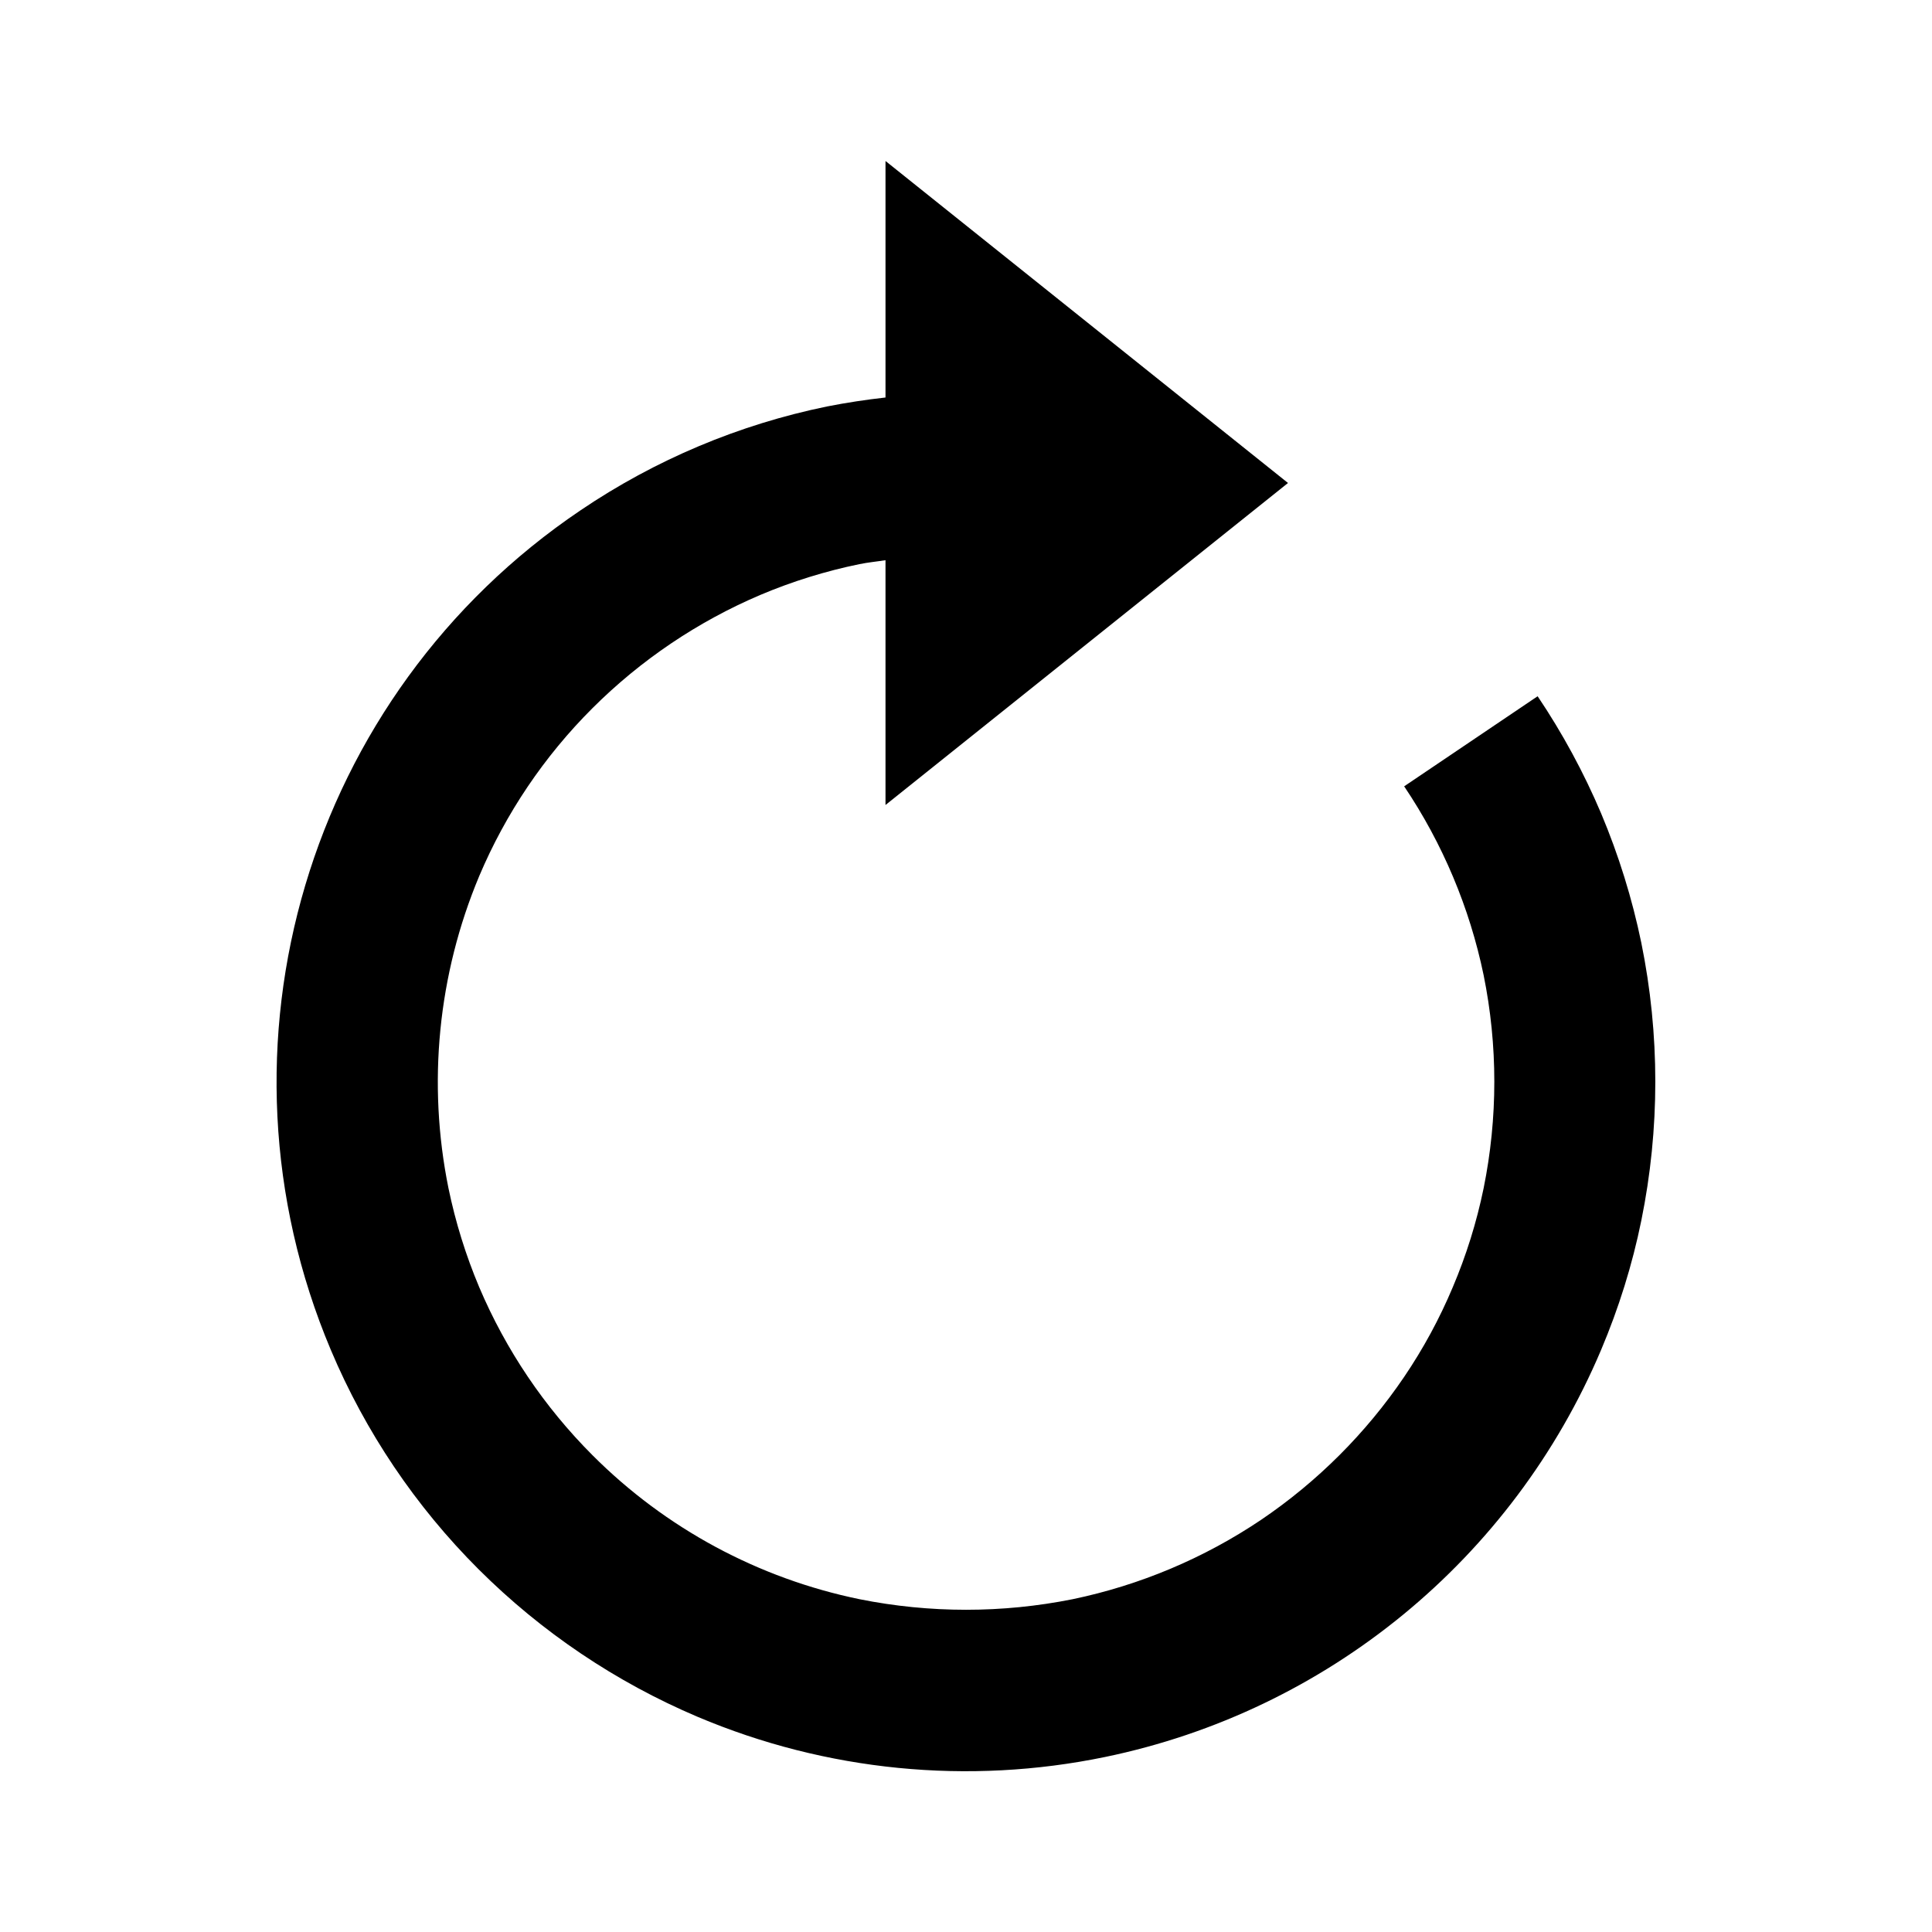
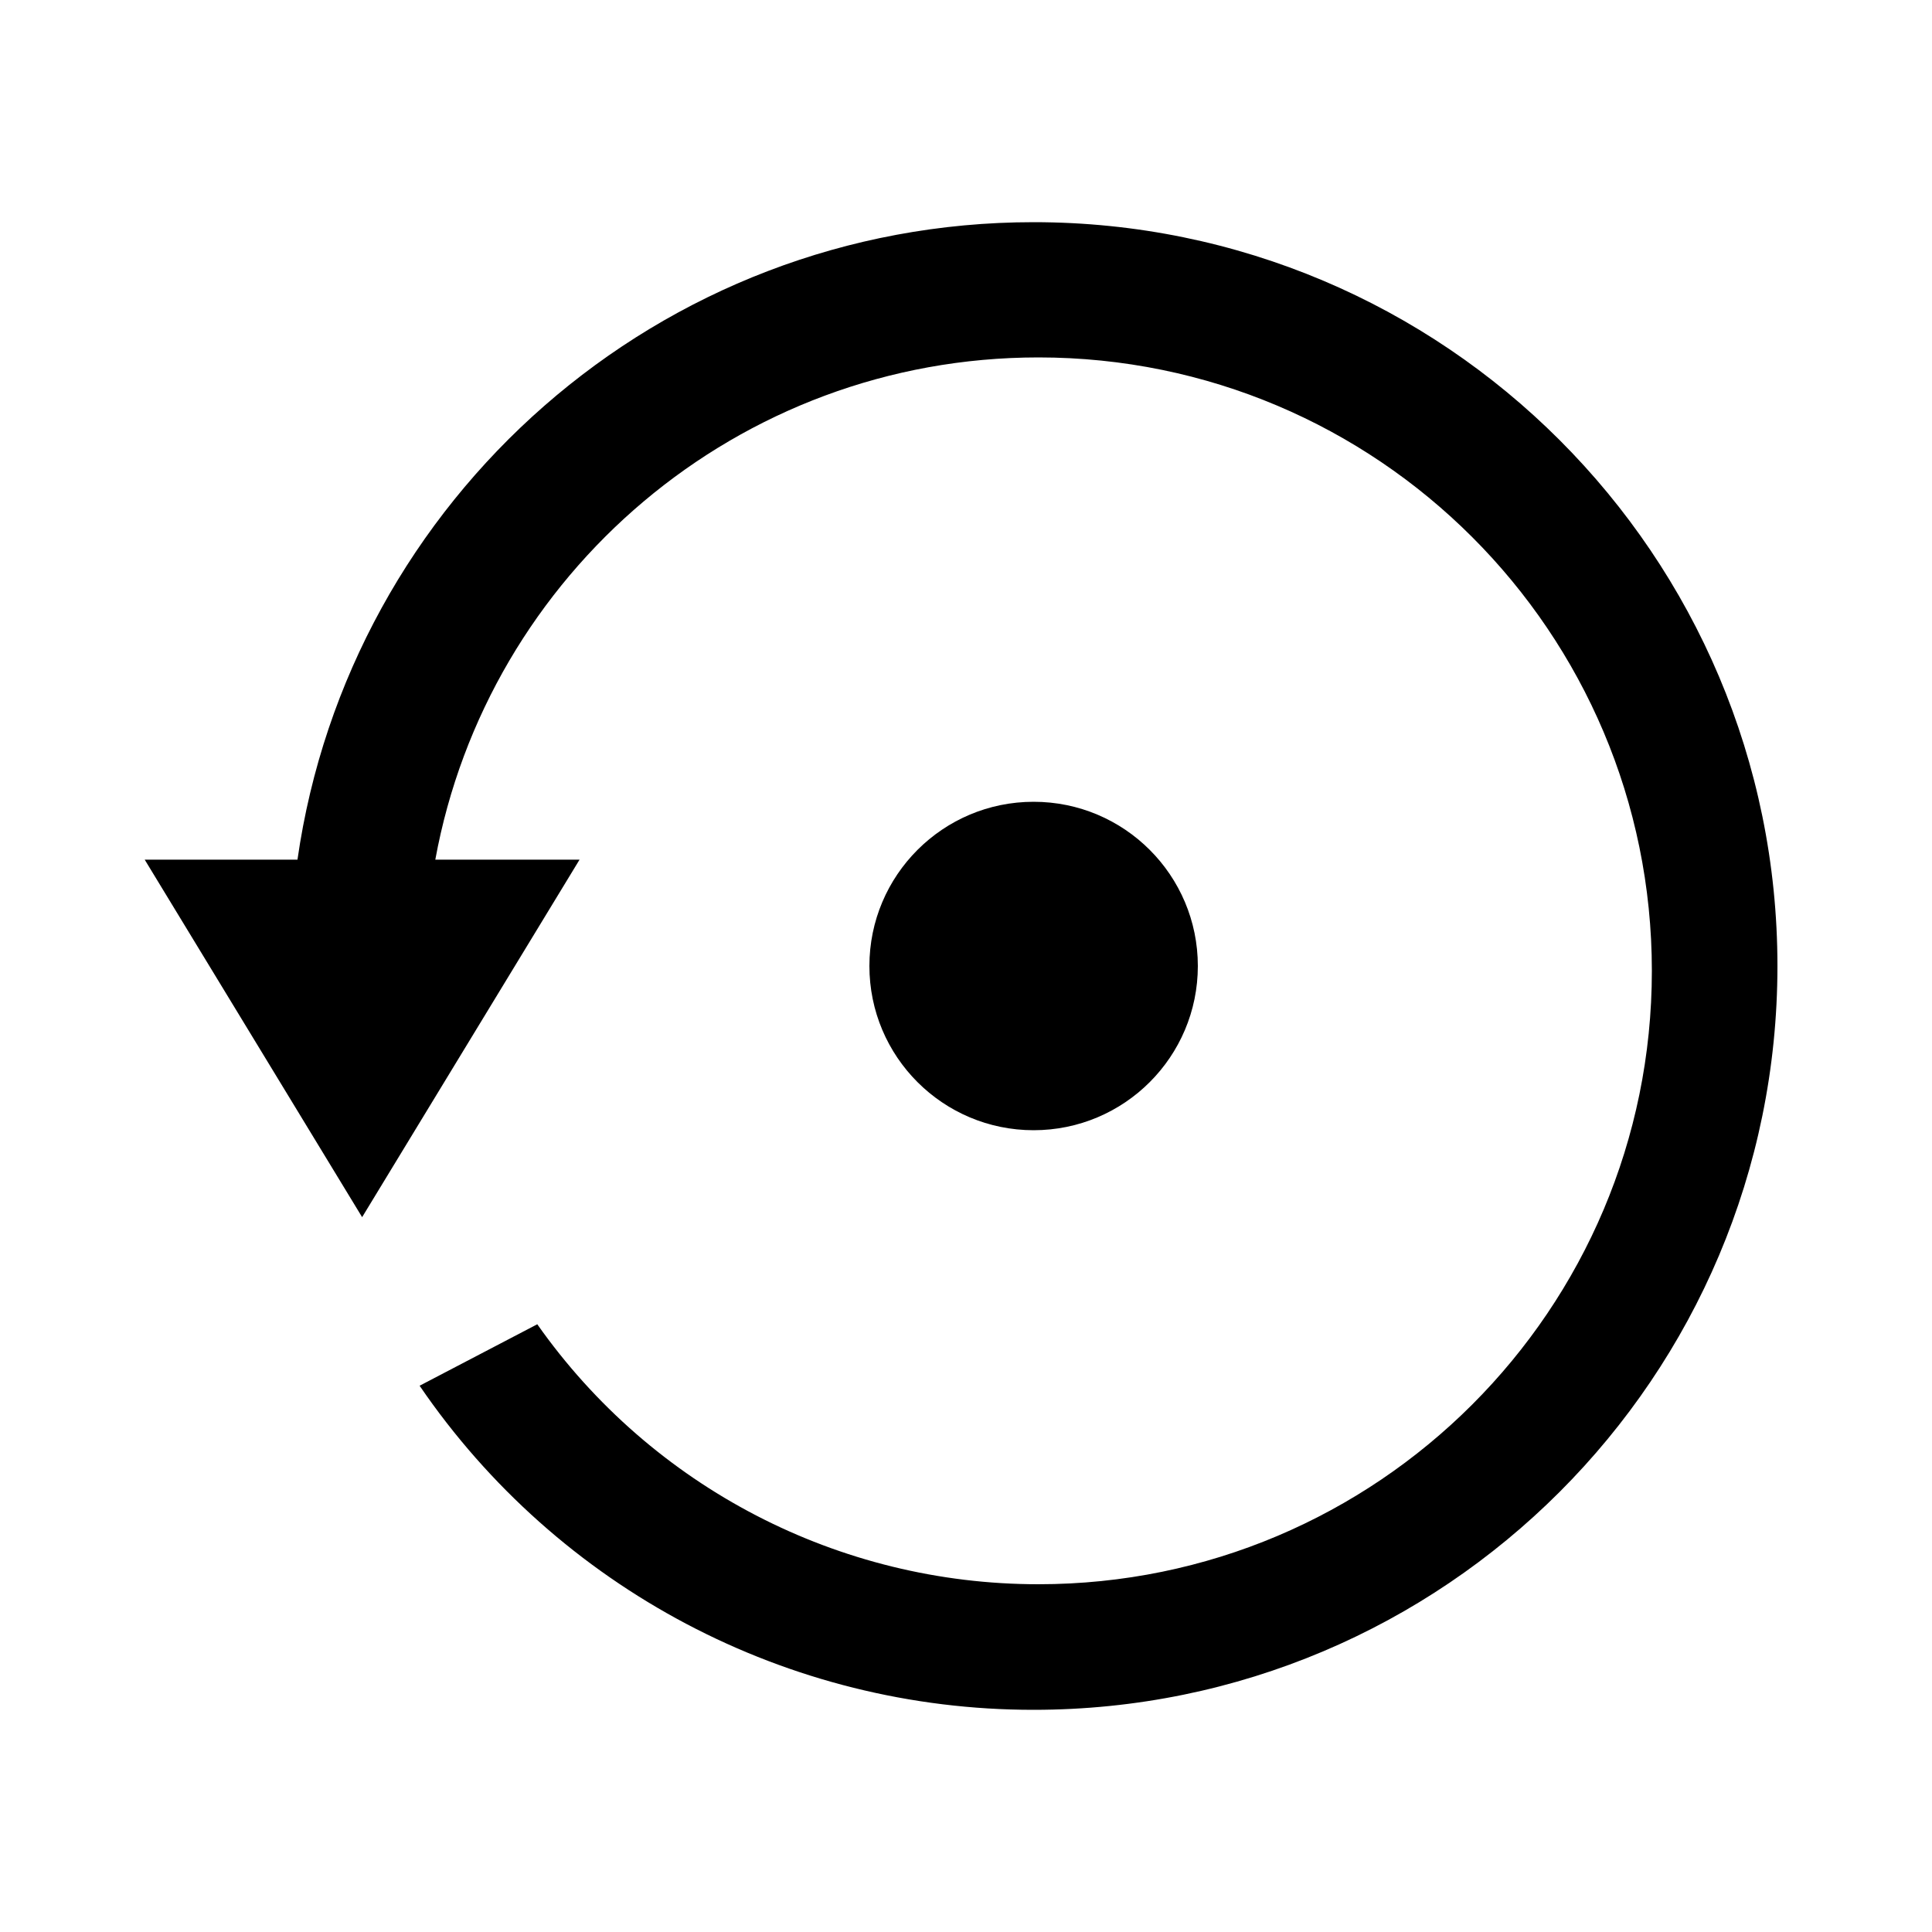
- <svg xmlns="http://www.w3.org/2000/svg" width="24" height="24" viewBox="0 0 24 24">
-   <path d="M19.89 10.105a8.696 8.696 0 0 0-.789-1.456l-1.658 1.119a6.606 6.606 0 0 1 .987 2.345 6.659 6.659 0 0 1 0 2.648 6.495 6.495 0 0 1-.384 1.231 6.404 6.404 0 0 1-.603 1.112 6.654 6.654 0 0 1-1.776 1.775 6.606 6.606 0 0 1-2.343.987 6.734 6.734 0 0 1-2.646 0 6.55 6.55 0 0 1-3.317-1.788 6.605 6.605 0 0 1-1.408-2.088 6.613 6.613 0 0 1-.382-1.23 6.627 6.627 0 0 1 .382-3.877A6.551 6.551 0 0 1 7.36 8.797 6.628 6.628 0 0 1 9.446 7.39c.395-.167.81-.296 1.23-.382.107-.022.216-.032.324-.049V10l5-4-5-4v2.938a8.805 8.805 0 0 0-.725.111 8.512 8.512 0 0 0-3.063 1.29A8.566 8.566 0 0 0 4.11 16.77a8.535 8.535 0 0 0 1.835 2.724 8.614 8.614 0 0 0 2.721 1.833 8.55 8.55 0 0 0 5.061.499 8.576 8.576 0 0 0 6.162-5.056c.22-.52.389-1.061.5-1.608a8.643 8.643 0 0 0 0-3.45 8.684 8.684 0 0 0-.499-1.607z" />
+ <svg xmlns="http://www.w3.org/2000/svg" viewBox="0 0 1024 1024">
+   <path d="M634.88 512a87.04 87.04 0 1 1-174.08 0 87.04 87.04 0 0 1 174.08 0z m-87.04 394.24A393.728 393.728 0 0 1 222.4 734.464l62.368-32.576A324.64 324.64 0 0 0 550.4 839.68c179.552 0 325.12-145.568 325.12-325.12S729.952 189.44 550.4 189.44c-159.424 0-291.968 114.784-319.68 266.208h76.448L191.936 645.12 76.704 455.648h80.96c27.36-191.04 191.584-337.888 390.176-337.888 217.728 0 394.24 176.512 394.24 394.24S765.568 906.24 547.84 906.24z" />
</svg>
